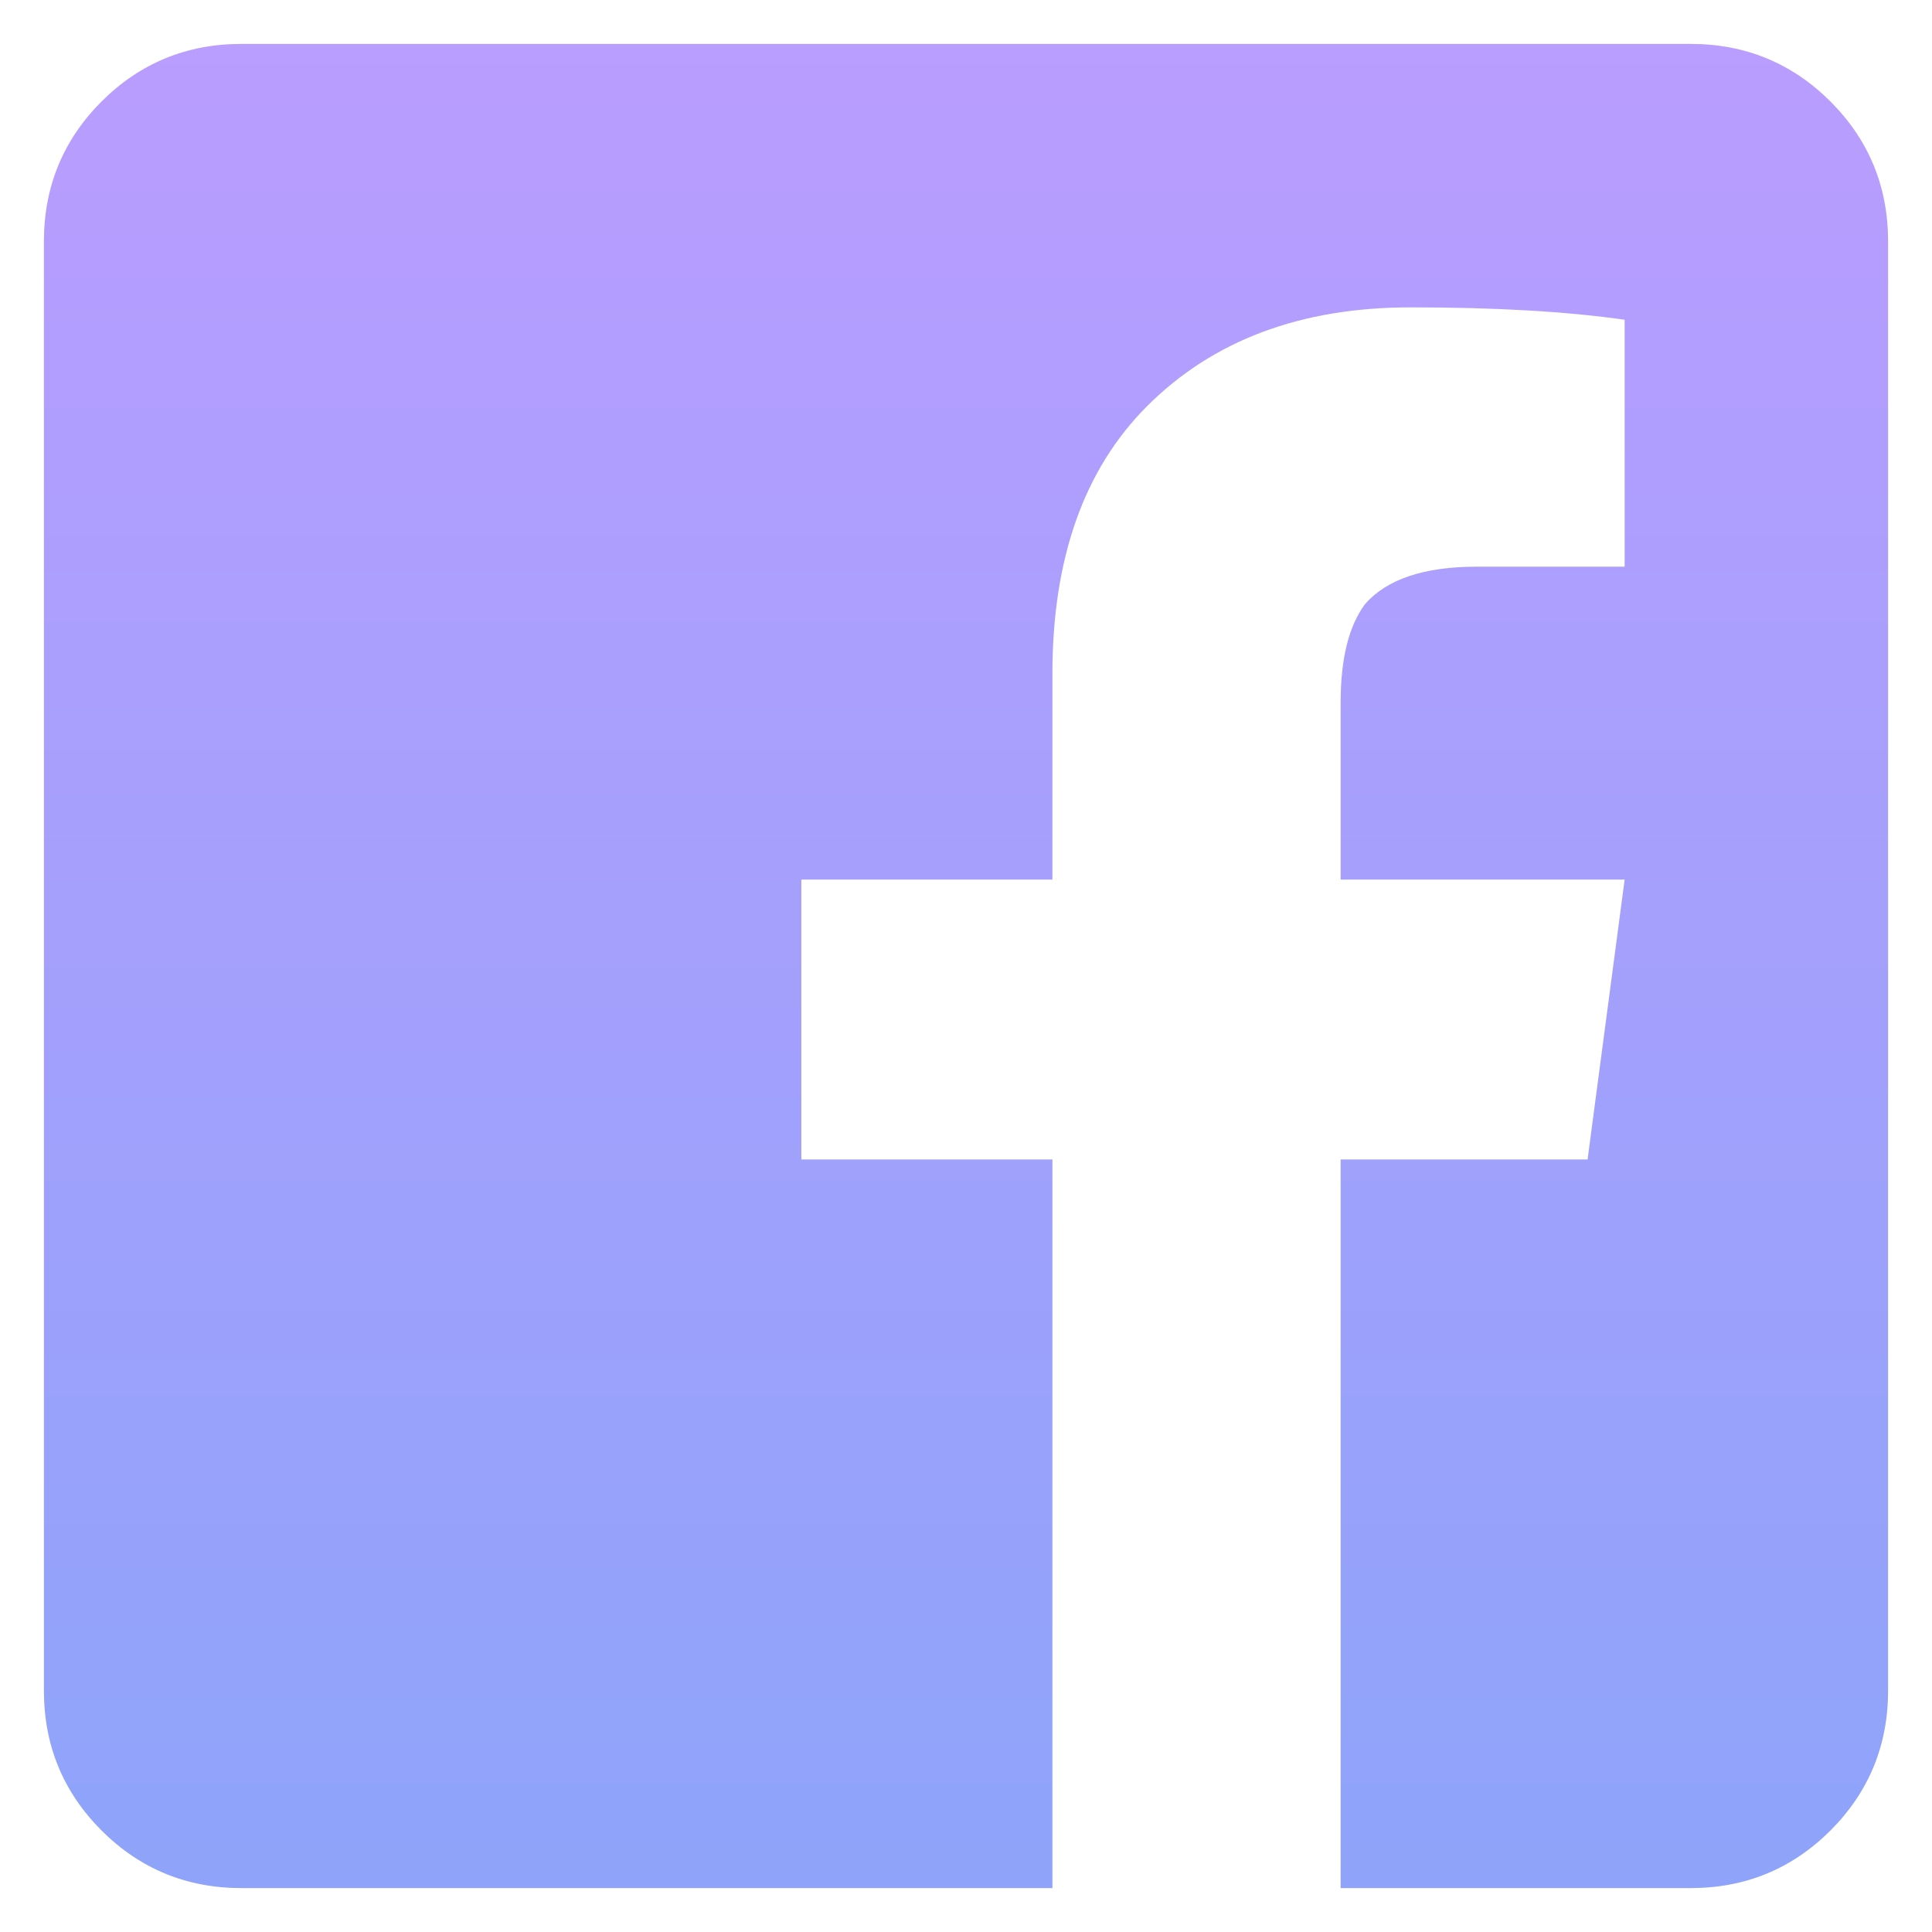
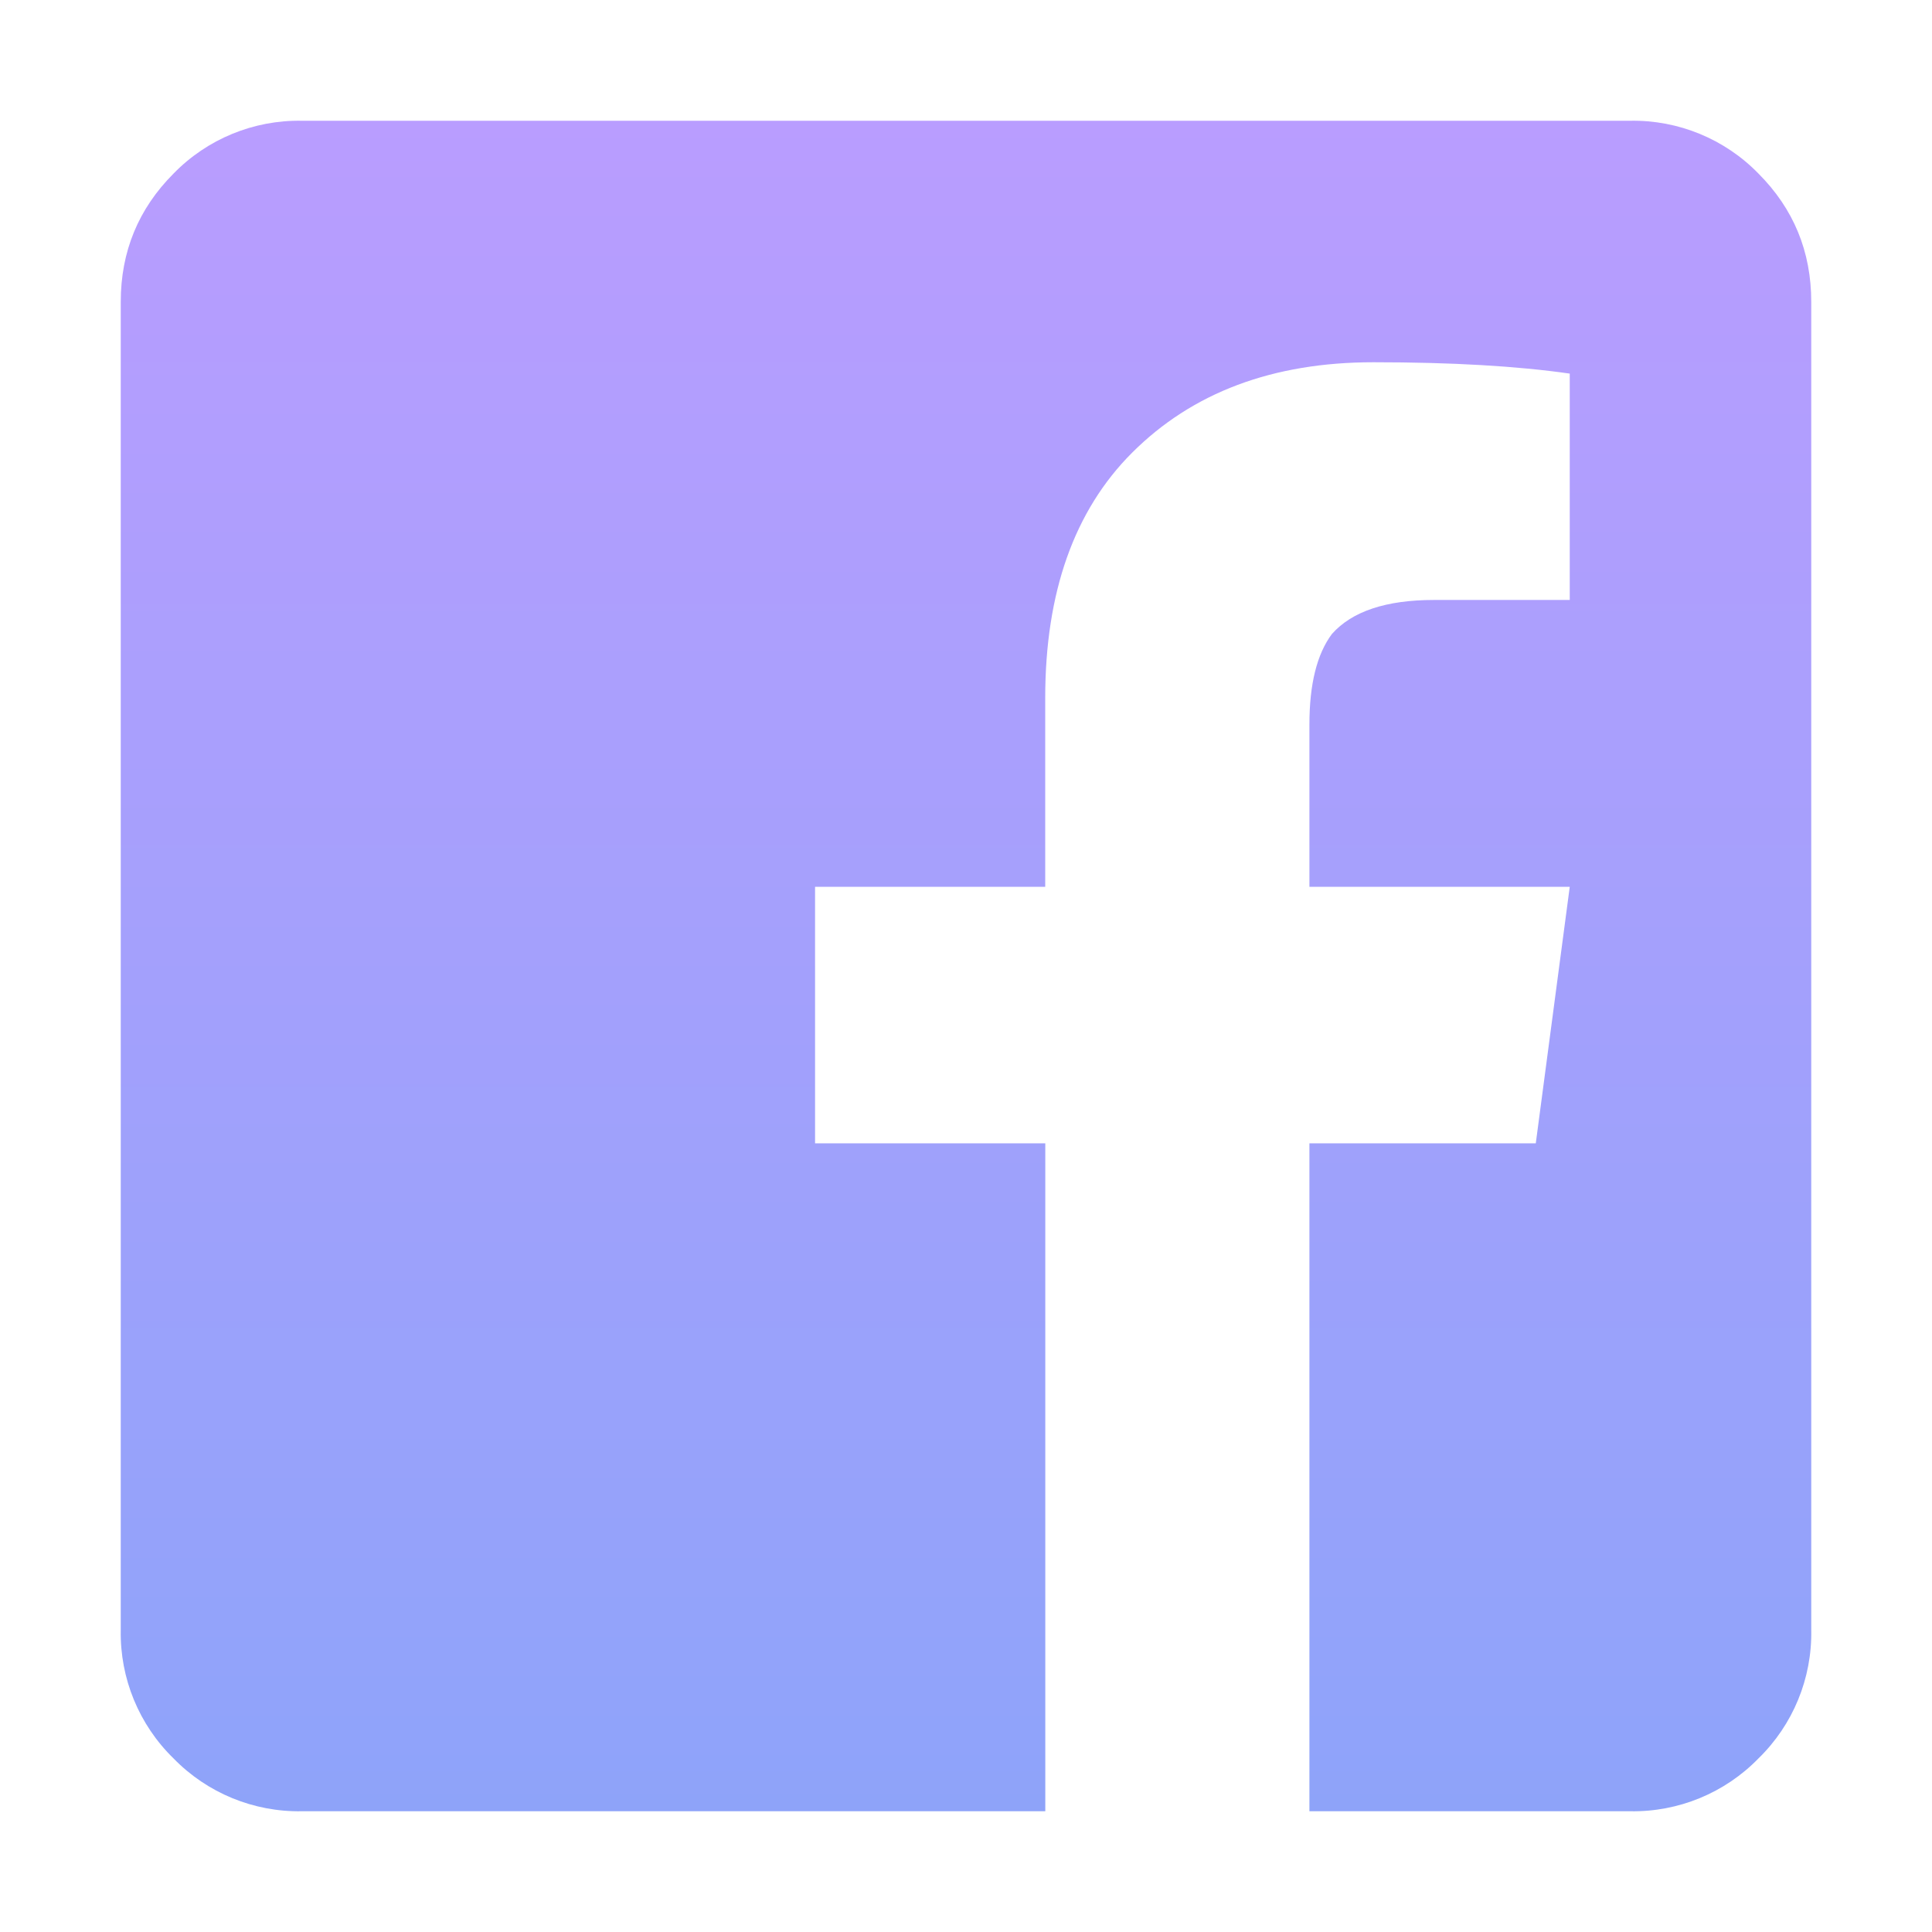
- <svg xmlns="http://www.w3.org/2000/svg" width="22" height="22" viewBox="0 0 22 22" fill="none">
-   <path d="M21.5 2.75V19.25C21.5 19.875 21.281 20.406 20.844 20.844C20.406 21.281 19.875 21.5 19.25 21.5H15.266V13.203H18.078L18.5 10.016H15.266V8C15.266 7.5 15.359 7.125 15.547 6.875C15.797 6.594 16.219 6.453 16.812 6.453H18.5V3.641C17.844 3.547 17.031 3.5 16.062 3.5C14.812 3.5 13.812 3.875 13.062 4.625C12.344 5.344 11.984 6.359 11.984 7.672V10.016H9.125V13.203H11.984V21.5H2.75C2.125 21.5 1.594 21.281 1.156 20.844C0.719 20.406 0.5 19.875 0.5 19.25V2.75C0.5 2.125 0.719 1.594 1.156 1.156C1.594 0.719 2.125 0.5 2.75 0.5H19.25C19.875 0.5 20.406 0.719 20.844 1.156C21.281 1.594 21.5 2.125 21.5 2.75Z" fill="url(#paint0_linear)" />
+ <svg xmlns="http://www.w3.org/2000/svg" width="24" height="24" fill="none">
+   <path d="M22.5 3.75v16.5a2.17 2.17 0 0 1-.656 1.594 2.17 2.17 0 0 1-1.594.656h-3.984v-8.297h2.812l.422-3.187h-3.234V9c0-.5.093-.875.28-1.125.25-.281.673-.422 1.267-.422H19.5V4.641c-.656-.094-1.469-.141-2.438-.141-1.25 0-2.25.375-3 1.125-.718.719-1.078 1.734-1.078 3.047v2.344h-2.859v3.187h2.86V22.5H3.75a2.17 2.17 0 0 1-1.594-.656A2.17 2.17 0 0 1 1.5 20.25V3.75c0-.625.219-1.156.656-1.594A2.17 2.17 0 0 1 3.75 1.5h16.5a2.17 2.17 0 0 1 1.594.656c.437.438.656.969.656 1.594Z" fill="url(#a)" />
  <defs>
-     <linearGradient id="paint0_linear" x1="11" y1="-1" x2="11" y2="23" gradientUnits="userSpaceOnUse">
+     <linearGradient id="a" x1="12" y1="0" x2="12" y2="24" gradientUnits="userSpaceOnUse">
      <stop stop-color="#BC9CFF" />
      <stop offset="1" stop-color="#8BA4F9" />
    </linearGradient>
  </defs>
</svg>
